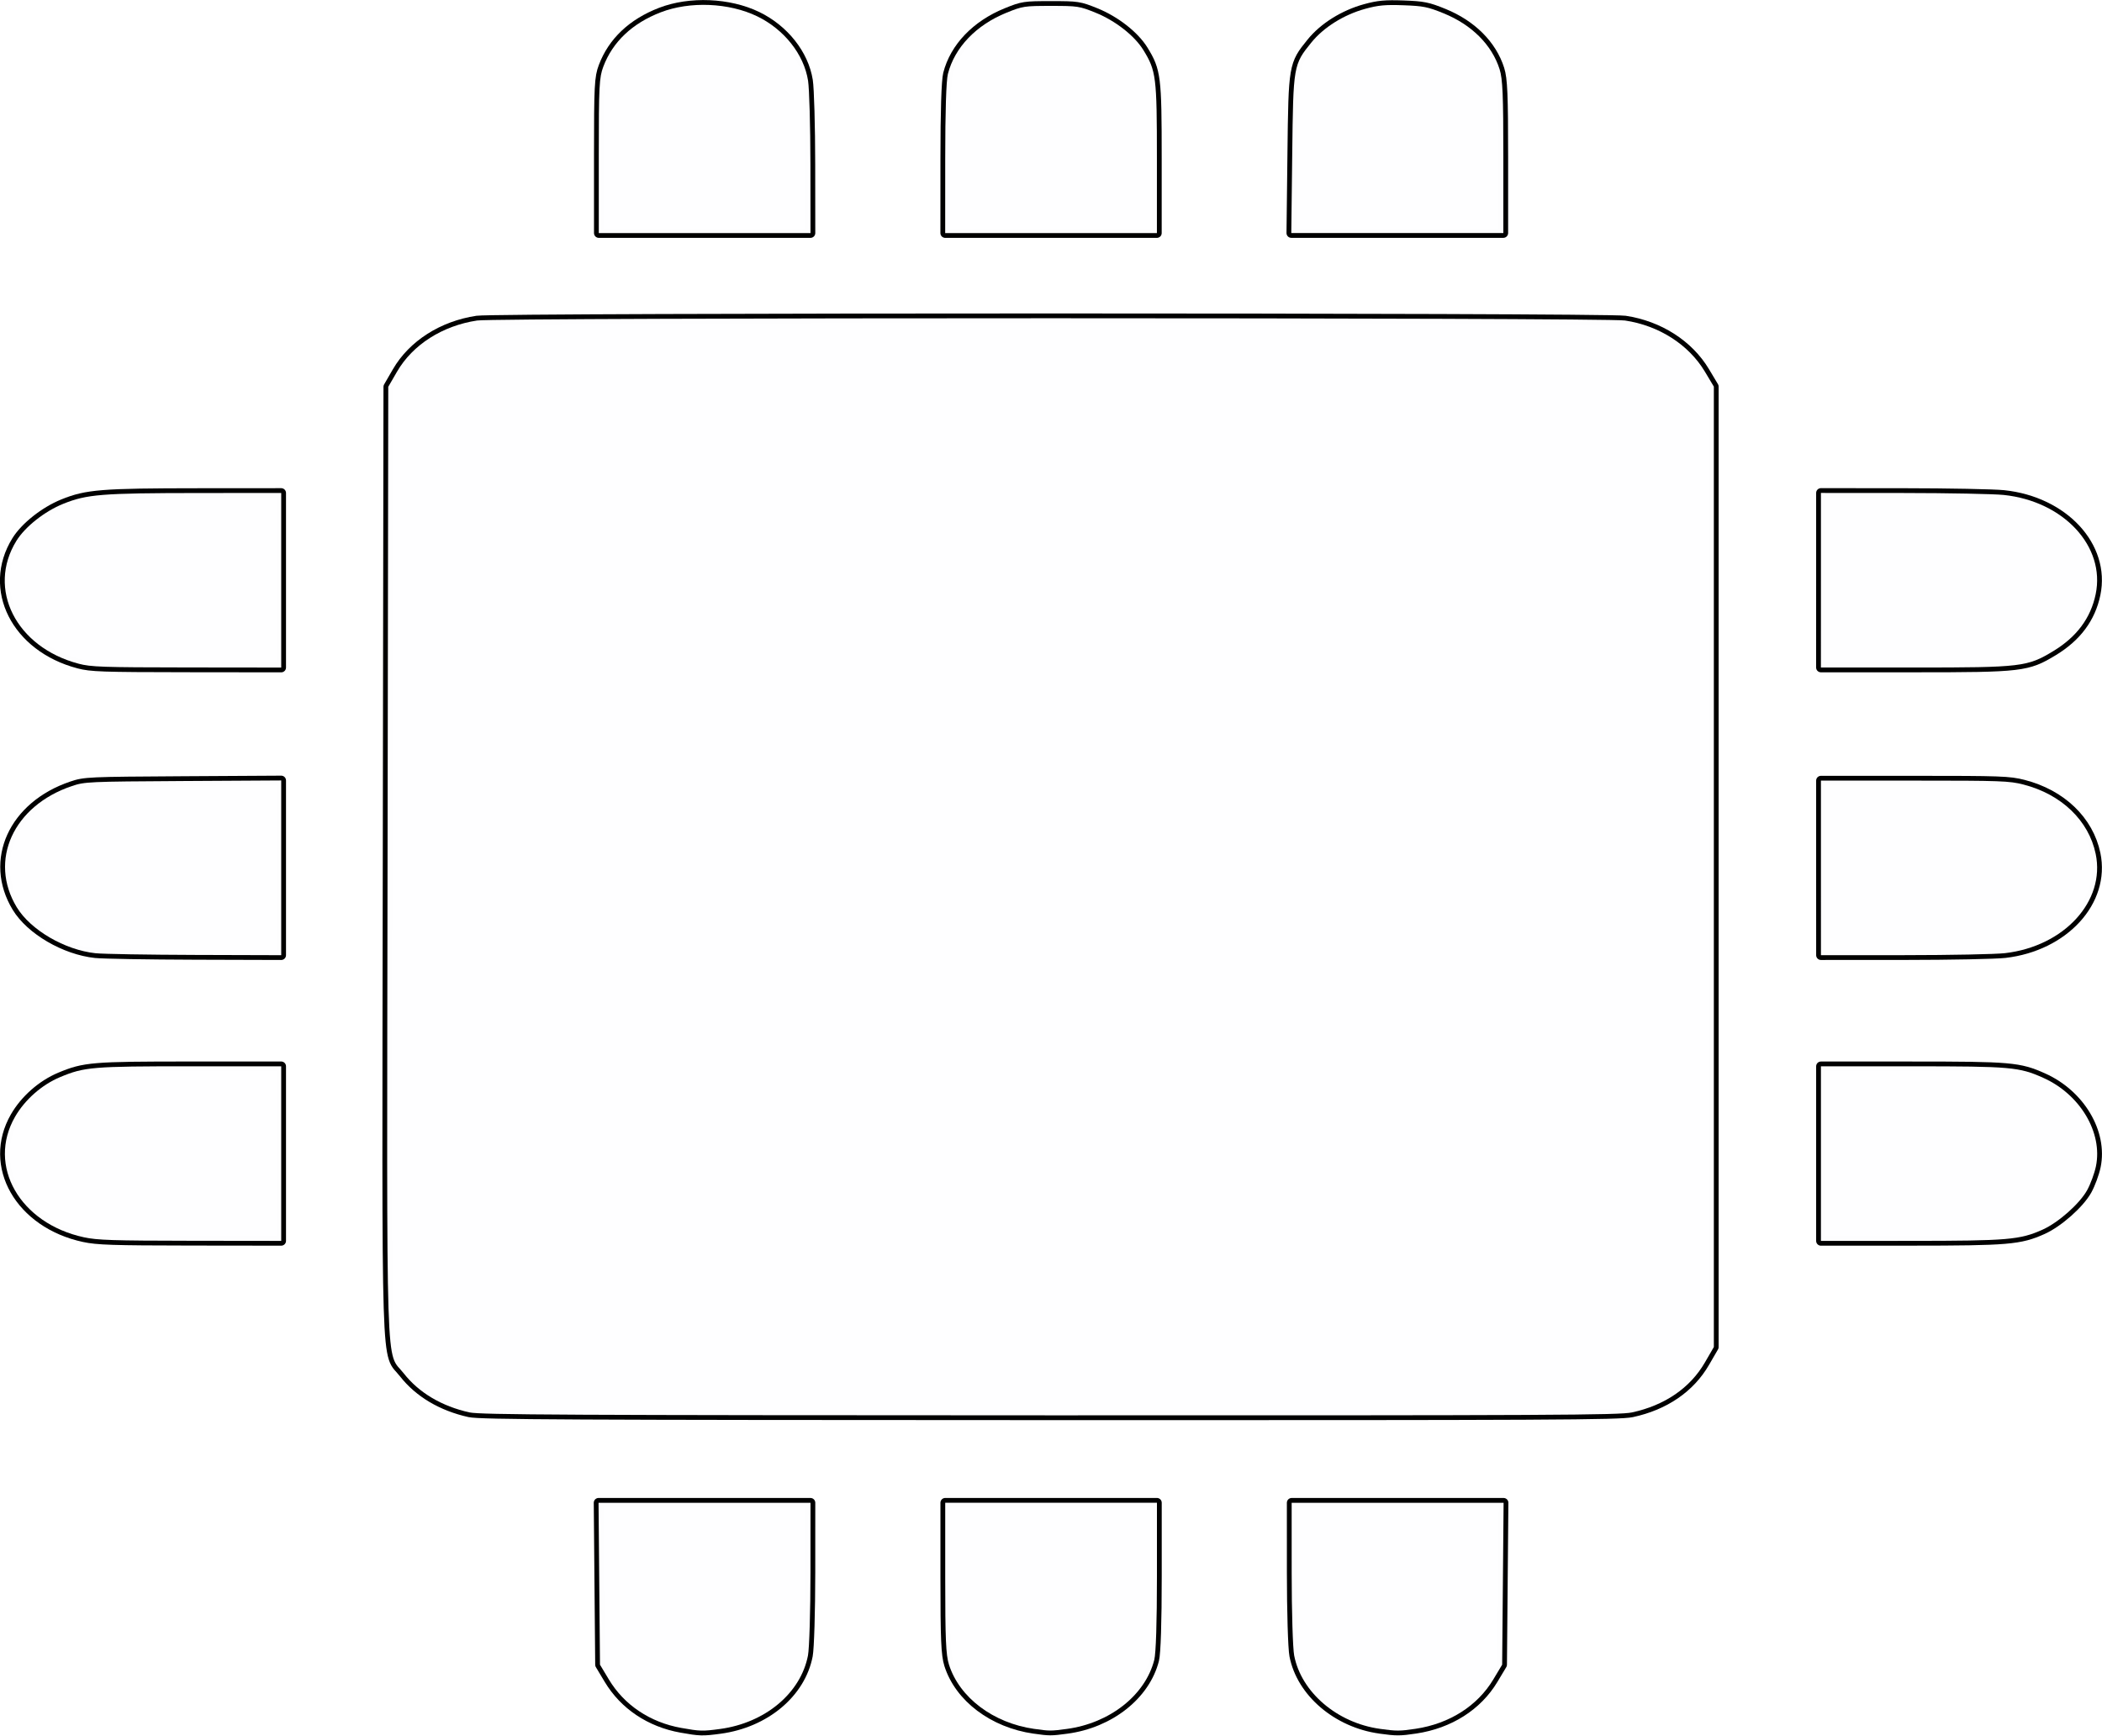
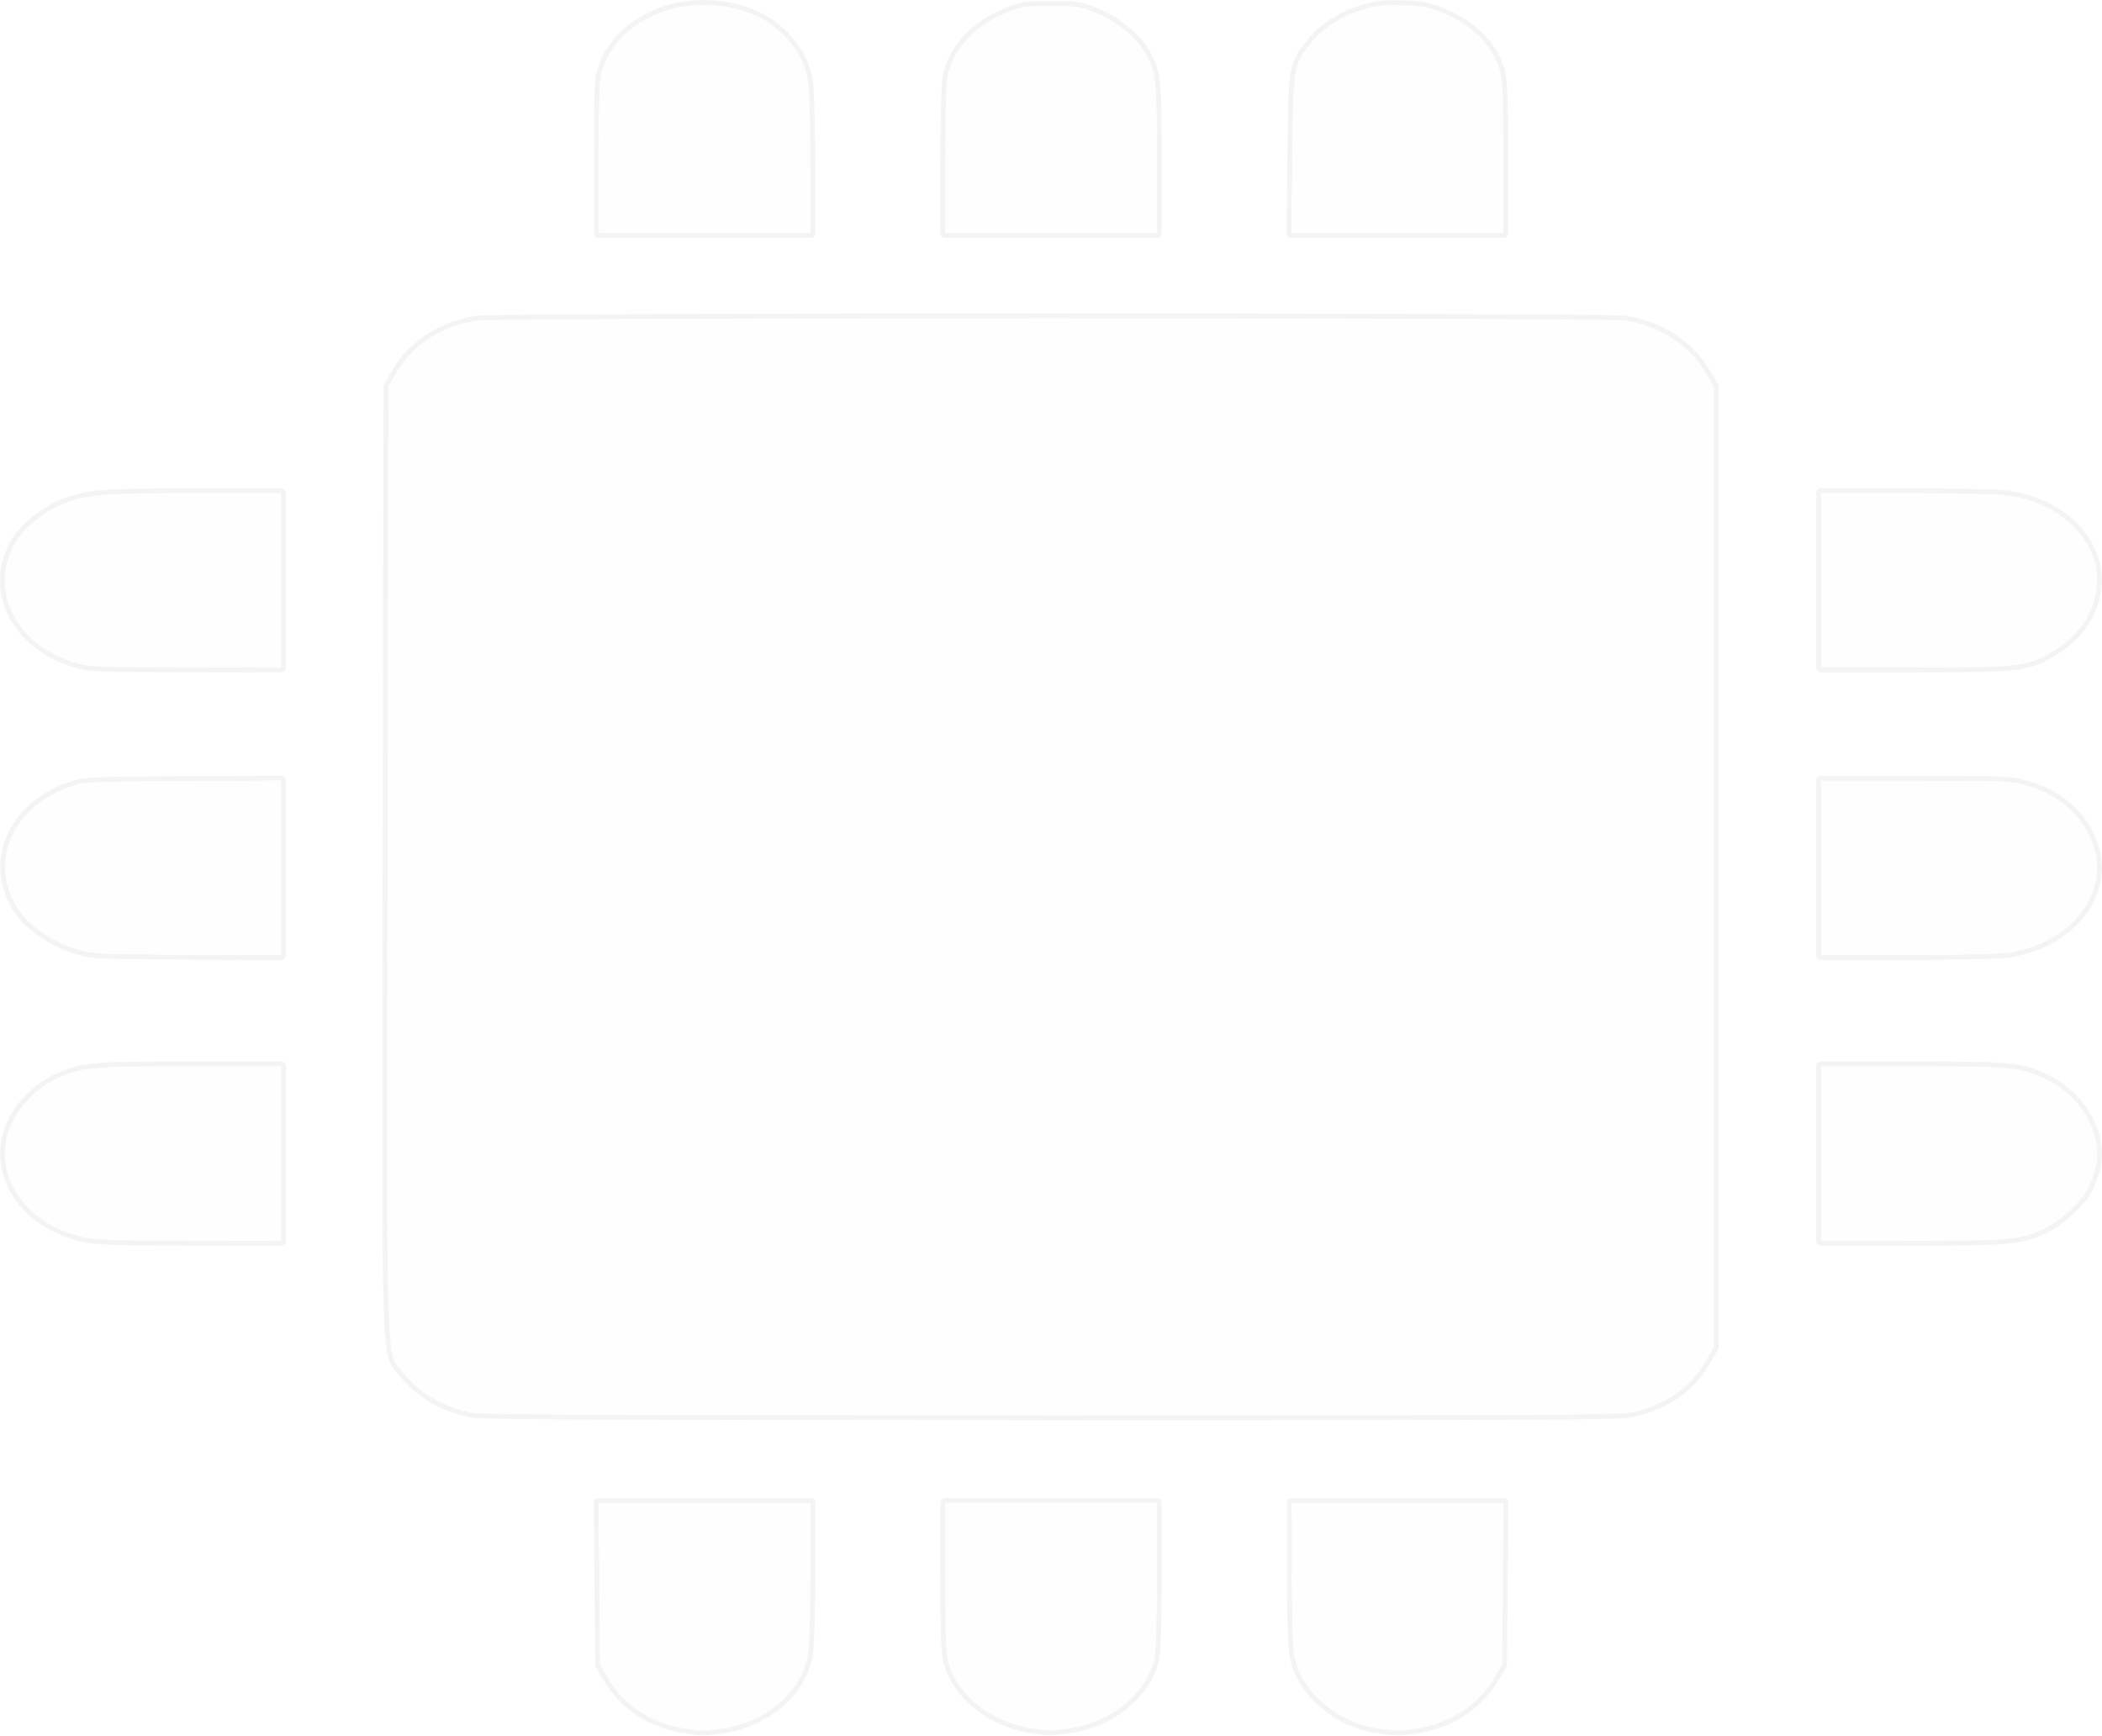
<svg xmlns="http://www.w3.org/2000/svg" width="113.973mm" height="94.106mm" viewBox="0 0 113.973 94.106" version="1.1" id="svg601">
  <defs id="defs598" />
  <g id="layer1" transform="translate(-39.029,-105.4351)">
    <g id="g796">
-       <path style="fill:#fefeff;fill-opacity:0.996;stroke:#000000;stroke-width:0.519;stroke-linecap:round;stroke-linejoin:round;paint-order:stroke markers fill" d="m 64.486,182.029 c -1.506,-0.334 -2.743,-1.069 -3.562,-2.114 -0.997,-1.273 -0.923,1.056 -0.881,-27.737 l 0.038,-25.767 0.475,-0.82 c 0.845,-1.459 2.461,-2.492 4.343,-2.775 1.088,-0.164 61.148,-0.164 62.24,-2.6e-4 1.843,0.277 3.452,1.306 4.328,2.768 l 0.489,0.817 v 26.041 26.041 l -0.485,0.837 c -0.801,1.384 -2.18,2.328 -3.955,2.71 -0.68,0.146 -4.297,0.164 -31.558,0.158 -26.066,-0.006 -30.895,-0.03 -31.473,-0.159 z" id="path417" />
-       <path style="fill:#fefeff;fill-opacity:0.996;stroke:#000000;stroke-width:0.519;stroke-linecap:round;stroke-linejoin:round;paint-order:stroke markers fill" d="m 71.496,113.887 c 0,-3.798 0.023,-4.247 0.246,-4.838 0.508,-1.347 1.569,-2.351 3.114,-2.947 1.58,-0.61 3.698,-0.522 5.227,0.217 1.464,0.708 2.536,2.063 2.76,3.49 0.068,0.433 0.126,2.47 0.128,4.526 l 0.004,3.739 H 77.235 71.496 Z" id="path1319" />
-       <path style="fill:#fefeff;fill-opacity:0.996;stroke:#000000;stroke-width:0.519;stroke-linecap:round;stroke-linejoin:round;paint-order:stroke markers fill" d="m 90.28,114.044 c 0,-2.55 0.053,-4.239 0.145,-4.599 0.366,-1.436 1.532,-2.654 3.178,-3.321 0.877,-0.355 0.965,-0.369 2.413,-0.369 1.445,0 1.538,0.014 2.412,0.367 1.076,0.434 2.117,1.248 2.6,2.034 0.688,1.12 0.73,1.453 0.73,5.852 v 4.066 h -5.74 -5.74 z" id="path1321" />
-       <path style="fill:#fefeff;fill-opacity:0.996;stroke:#000000;stroke-width:0.519;stroke-linecap:round;stroke-linejoin:round;paint-order:stroke markers fill" d="m 109.095,113.797 c 0.056,-4.811 0.063,-4.854 1.035,-6.054 0.668,-0.826 1.765,-1.512 2.925,-1.83 0.708,-0.194 1.076,-0.229 2.072,-0.193 1.076,0.039 1.32,0.088 2.184,0.44 1.522,0.62 2.612,1.712 3.029,3.033 0.166,0.525 0.202,1.385 0.202,4.761 v 4.119 h -5.749 -5.749 z" id="path1323" />
-       <path style="fill:#fefeff;fill-opacity:0.996;stroke:#000000;stroke-width:0.519;stroke-linecap:round;stroke-linejoin:round;paint-order:stroke markers fill" d="m 113.853,199.189 c -2.324,-0.322 -4.267,-1.983 -4.652,-3.976 -0.075,-0.386 -0.136,-2.4 -0.136,-4.492 l -10e-4,-3.792 h 5.746 5.746 l -0.039,4.39 -0.039,4.39 -0.481,0.802 c -0.86,1.435 -2.376,2.398 -4.207,2.674 -0.859,0.129 -1.035,0.13 -1.937,0.005 z" id="path1325" />
-       <path style="fill:#fefeff;fill-opacity:0.996;stroke:#000000;stroke-width:0.519;stroke-linecap:round;stroke-linejoin:round;paint-order:stroke markers fill" d="m 95.106,199.192 c -2.225,-0.317 -4.059,-1.701 -4.624,-3.491 -0.166,-0.525 -0.202,-1.38 -0.202,-4.707 v -4.066 h 5.74 5.74 v 3.975 c 0,2.51 -0.054,4.186 -0.145,4.546 -0.488,1.915 -2.412,3.433 -4.746,3.745 -0.868,0.116 -0.925,0.116 -1.761,-0.003 z" id="path1327" />
-       <path style="fill:#fefeff;fill-opacity:0.996;stroke:#000000;stroke-width:0.519;stroke-linecap:round;stroke-linejoin:round;paint-order:stroke markers fill" d="m 75.964,199.138 c -1.688,-0.302 -3.092,-1.243 -3.922,-2.627 l -0.481,-0.802 -0.039,-4.39 -0.039,-4.39 h 5.746 5.746 l -0.001,3.792 c -5.29e-4,2.091 -0.062,4.106 -0.136,4.492 -0.395,2.044 -2.321,3.653 -4.769,3.983 -0.947,0.128 -1.088,0.124 -2.105,-0.058 z" id="path1329" />
-       <path style="fill:#fefeff;fill-opacity:0.996;stroke:#000000;stroke-width:0.519;stroke-linecap:round;stroke-linejoin:round;paint-order:stroke markers fill" d="m 43.288,141.426 c -3.389,-0.893 -4.984,-4.052 -3.367,-6.666 0.469,-0.758 1.526,-1.594 2.53,-2.001 1.283,-0.52 2.084,-0.584 7.358,-0.588 l 4.468,-0.003 v 4.734 4.734 l -5.12,-0.006 c -4.595,-0.005 -5.197,-0.026 -5.868,-0.203 z" id="path1331" />
-       <path style="fill:#fefeff;fill-opacity:0.996;stroke:#000000;stroke-width:0.519;stroke-linecap:round;stroke-linejoin:round;paint-order:stroke markers fill" d="m 44.214,157.129 c -1.67,-0.177 -3.529,-1.261 -4.276,-2.494 -1.538,-2.538 -0.188,-5.504 2.99,-6.573 0.697,-0.234 0.871,-0.242 6.033,-0.273 l 5.316,-0.031 v 4.738 4.738 l -4.663,-0.014 c -2.565,-0.008 -4.995,-0.049 -5.4,-0.092 z" id="path1333" />
-       <path style="fill:#fefeff;fill-opacity:0.996;stroke:#000000;stroke-width:0.519;stroke-linecap:round;stroke-linejoin:round;paint-order:stroke markers fill" d="m 43.58,172.532 c -3.477,-0.75 -5.265,-3.879 -3.734,-6.537 0.532,-0.924 1.455,-1.737 2.441,-2.149 1.319,-0.551 1.751,-0.587 7.06,-0.587 h 4.93 v 4.734 4.734 l -4.924,-0.006 c -4.197,-0.005 -5.05,-0.033 -5.772,-0.189 z" id="path1335" />
-       <path style="fill:#fefeff;fill-opacity:0.996;stroke:#000000;stroke-width:0.519;stroke-linecap:round;stroke-linejoin:round;paint-order:stroke markers fill" d="m 137.762,167.994 v -4.734 h 4.93 c 5.369,0 5.814,0.039 7.119,0.622 2.005,0.896 3.242,2.973 2.861,4.805 -0.079,0.381 -0.294,0.964 -0.478,1.294 -0.407,0.733 -1.557,1.752 -2.41,2.135 -1.234,0.554 -1.874,0.608 -7.163,0.61 l -4.859,0.002 z" id="path1337" />
-       <path style="fill:#fefeff;fill-opacity:0.996;stroke:#000000;stroke-width:0.519;stroke-linecap:round;stroke-linejoin:round;paint-order:stroke markers fill" d="m 137.762,152.501 v -4.734 h 5.074 c 4.685,0 5.137,0.016 5.903,0.212 2.062,0.528 3.544,1.951 3.921,3.764 0.532,2.56 -1.706,5.009 -4.918,5.381 -0.502,0.058 -2.953,0.107 -5.446,0.108 l -4.533,0.002 z" id="path1339" />
-       <path style="fill:#fefeff;fill-opacity:0.996;stroke:#000000;stroke-width:0.519;stroke-linecap:round;stroke-linejoin:round;paint-order:stroke markers fill" d="m 137.762,136.901 v -4.734 l 4.468,0.003 c 2.457,0.002 4.908,0.05 5.446,0.106 3.252,0.343 5.521,2.794 4.983,5.382 -0.269,1.294 -1.026,2.312 -2.289,3.08 -1.414,0.859 -1.723,0.896 -7.535,0.896 h -5.074 z" id="path1341" />
+       <path style="fill:#fefeff;fill-opacity:0.996;stroke:#f4f4f4;stroke-width:0.519;stroke-linecap:round;stroke-linejoin:round;paint-order:stroke markers fill" d="m 64.486,182.029 c -1.506,-0.334 -2.743,-1.069 -3.562,-2.114 -0.997,-1.273 -0.923,1.056 -0.881,-27.737 l 0.038,-25.767 0.475,-0.82 c 0.845,-1.459 2.461,-2.492 4.343,-2.775 1.088,-0.164 61.148,-0.164 62.24,-2.6e-4 1.843,0.277 3.452,1.306 4.328,2.768 l 0.489,0.817 v 26.041 26.041 l -0.485,0.837 c -0.801,1.384 -2.18,2.328 -3.955,2.71 -0.68,0.146 -4.297,0.164 -31.558,0.158 -26.066,-0.006 -30.895,-0.03 -31.473,-0.159 z" id="path417" />
+       <path style="fill:#fefeff;fill-opacity:0.996;stroke:#f4f4f4;stroke-width:0.519;stroke-linecap:round;stroke-linejoin:round;paint-order:stroke markers fill" d="m 71.496,113.887 c 0,-3.798 0.023,-4.247 0.246,-4.838 0.508,-1.347 1.569,-2.351 3.114,-2.947 1.58,-0.61 3.698,-0.522 5.227,0.217 1.464,0.708 2.536,2.063 2.76,3.49 0.068,0.433 0.126,2.47 0.128,4.526 l 0.004,3.739 H 77.235 71.496 Z" id="path1319" />
+       <path style="fill:#fefeff;fill-opacity:0.996;stroke:#f4f4f4;stroke-width:0.519;stroke-linecap:round;stroke-linejoin:round;paint-order:stroke markers fill" d="m 90.28,114.044 c 0,-2.55 0.053,-4.239 0.145,-4.599 0.366,-1.436 1.532,-2.654 3.178,-3.321 0.877,-0.355 0.965,-0.369 2.413,-0.369 1.445,0 1.538,0.014 2.412,0.367 1.076,0.434 2.117,1.248 2.6,2.034 0.688,1.12 0.73,1.453 0.73,5.852 v 4.066 h -5.74 -5.74 z" id="path1321" />
+       <path style="fill:#fefeff;fill-opacity:0.996;stroke:#f4f4f4;stroke-width:0.519;stroke-linecap:round;stroke-linejoin:round;paint-order:stroke markers fill" d="m 109.095,113.797 c 0.056,-4.811 0.063,-4.854 1.035,-6.054 0.668,-0.826 1.765,-1.512 2.925,-1.83 0.708,-0.194 1.076,-0.229 2.072,-0.193 1.076,0.039 1.32,0.088 2.184,0.44 1.522,0.62 2.612,1.712 3.029,3.033 0.166,0.525 0.202,1.385 0.202,4.761 v 4.119 h -5.749 -5.749 z" id="path1323" />
+       <path style="fill:#fefeff;fill-opacity:0.996;stroke:#f4f4f4;stroke-width:0.519;stroke-linecap:round;stroke-linejoin:round;paint-order:stroke markers fill" d="m 113.853,199.189 c -2.324,-0.322 -4.267,-1.983 -4.652,-3.976 -0.075,-0.386 -0.136,-2.4 -0.136,-4.492 l -10e-4,-3.792 h 5.746 5.746 l -0.039,4.39 -0.039,4.39 -0.481,0.802 c -0.86,1.435 -2.376,2.398 -4.207,2.674 -0.859,0.129 -1.035,0.13 -1.937,0.005 z" id="path1325" />
+       <path style="fill:#fefeff;fill-opacity:0.996;stroke:#f4f4f4;stroke-width:0.519;stroke-linecap:round;stroke-linejoin:round;paint-order:stroke markers fill" d="m 95.106,199.192 c -2.225,-0.317 -4.059,-1.701 -4.624,-3.491 -0.166,-0.525 -0.202,-1.38 -0.202,-4.707 v -4.066 h 5.74 5.74 v 3.975 c 0,2.51 -0.054,4.186 -0.145,4.546 -0.488,1.915 -2.412,3.433 -4.746,3.745 -0.868,0.116 -0.925,0.116 -1.761,-0.003 z" id="path1327" />
+       <path style="fill:#fefeff;fill-opacity:0.996;stroke:#f4f4f4;stroke-width:0.519;stroke-linecap:round;stroke-linejoin:round;paint-order:stroke markers fill" d="m 75.964,199.138 c -1.688,-0.302 -3.092,-1.243 -3.922,-2.627 l -0.481,-0.802 -0.039,-4.39 -0.039,-4.39 h 5.746 5.746 l -0.001,3.792 c -5.29e-4,2.091 -0.062,4.106 -0.136,4.492 -0.395,2.044 -2.321,3.653 -4.769,3.983 -0.947,0.128 -1.088,0.124 -2.105,-0.058 z" id="path1329" />
+       <path style="fill:#fefeff;fill-opacity:0.996;stroke:#f4f4f4;stroke-width:0.519;stroke-linecap:round;stroke-linejoin:round;paint-order:stroke markers fill" d="m 43.288,141.426 c -3.389,-0.893 -4.984,-4.052 -3.367,-6.666 0.469,-0.758 1.526,-1.594 2.53,-2.001 1.283,-0.52 2.084,-0.584 7.358,-0.588 l 4.468,-0.003 v 4.734 4.734 l -5.12,-0.006 c -4.595,-0.005 -5.197,-0.026 -5.868,-0.203 z" id="path1331" />
+       <path style="fill:#fefeff;fill-opacity:0.996;stroke:#f4f4f4;stroke-width:0.519;stroke-linecap:round;stroke-linejoin:round;paint-order:stroke markers fill" d="m 44.214,157.129 c -1.67,-0.177 -3.529,-1.261 -4.276,-2.494 -1.538,-2.538 -0.188,-5.504 2.99,-6.573 0.697,-0.234 0.871,-0.242 6.033,-0.273 l 5.316,-0.031 v 4.738 4.738 l -4.663,-0.014 c -2.565,-0.008 -4.995,-0.049 -5.4,-0.092 z" id="path1333" />
+       <path style="fill:#fefeff;fill-opacity:0.996;stroke:#f4f4f4;stroke-width:0.519;stroke-linecap:round;stroke-linejoin:round;paint-order:stroke markers fill" d="m 43.58,172.532 c -3.477,-0.75 -5.265,-3.879 -3.734,-6.537 0.532,-0.924 1.455,-1.737 2.441,-2.149 1.319,-0.551 1.751,-0.587 7.06,-0.587 h 4.93 v 4.734 4.734 l -4.924,-0.006 c -4.197,-0.005 -5.05,-0.033 -5.772,-0.189 z" id="path1335" />
+       <path style="fill:#fefeff;fill-opacity:0.996;stroke:#f4f4f4;stroke-width:0.519;stroke-linecap:round;stroke-linejoin:round;paint-order:stroke markers fill" d="m 137.762,167.994 v -4.734 h 4.93 c 5.369,0 5.814,0.039 7.119,0.622 2.005,0.896 3.242,2.973 2.861,4.805 -0.079,0.381 -0.294,0.964 -0.478,1.294 -0.407,0.733 -1.557,1.752 -2.41,2.135 -1.234,0.554 -1.874,0.608 -7.163,0.61 l -4.859,0.002 z" id="path1337" />
+       <path style="fill:#fefeff;fill-opacity:0.996;stroke:#f4f4f4;stroke-width:0.519;stroke-linecap:round;stroke-linejoin:round;paint-order:stroke markers fill" d="m 137.762,152.501 v -4.734 h 5.074 c 4.685,0 5.137,0.016 5.903,0.212 2.062,0.528 3.544,1.951 3.921,3.764 0.532,2.56 -1.706,5.009 -4.918,5.381 -0.502,0.058 -2.953,0.107 -5.446,0.108 l -4.533,0.002 z" id="path1339" />
+       <path style="fill:#fefeff;fill-opacity:0.996;stroke:#f4f4f4;stroke-width:0.519;stroke-linecap:round;stroke-linejoin:round;paint-order:stroke markers fill" d="m 137.762,136.901 v -4.734 l 4.468,0.003 c 2.457,0.002 4.908,0.05 5.446,0.106 3.252,0.343 5.521,2.794 4.983,5.382 -0.269,1.294 -1.026,2.312 -2.289,3.08 -1.414,0.859 -1.723,0.896 -7.535,0.896 h -5.074 z" id="path1341" />
    </g>
  </g>
</svg>
